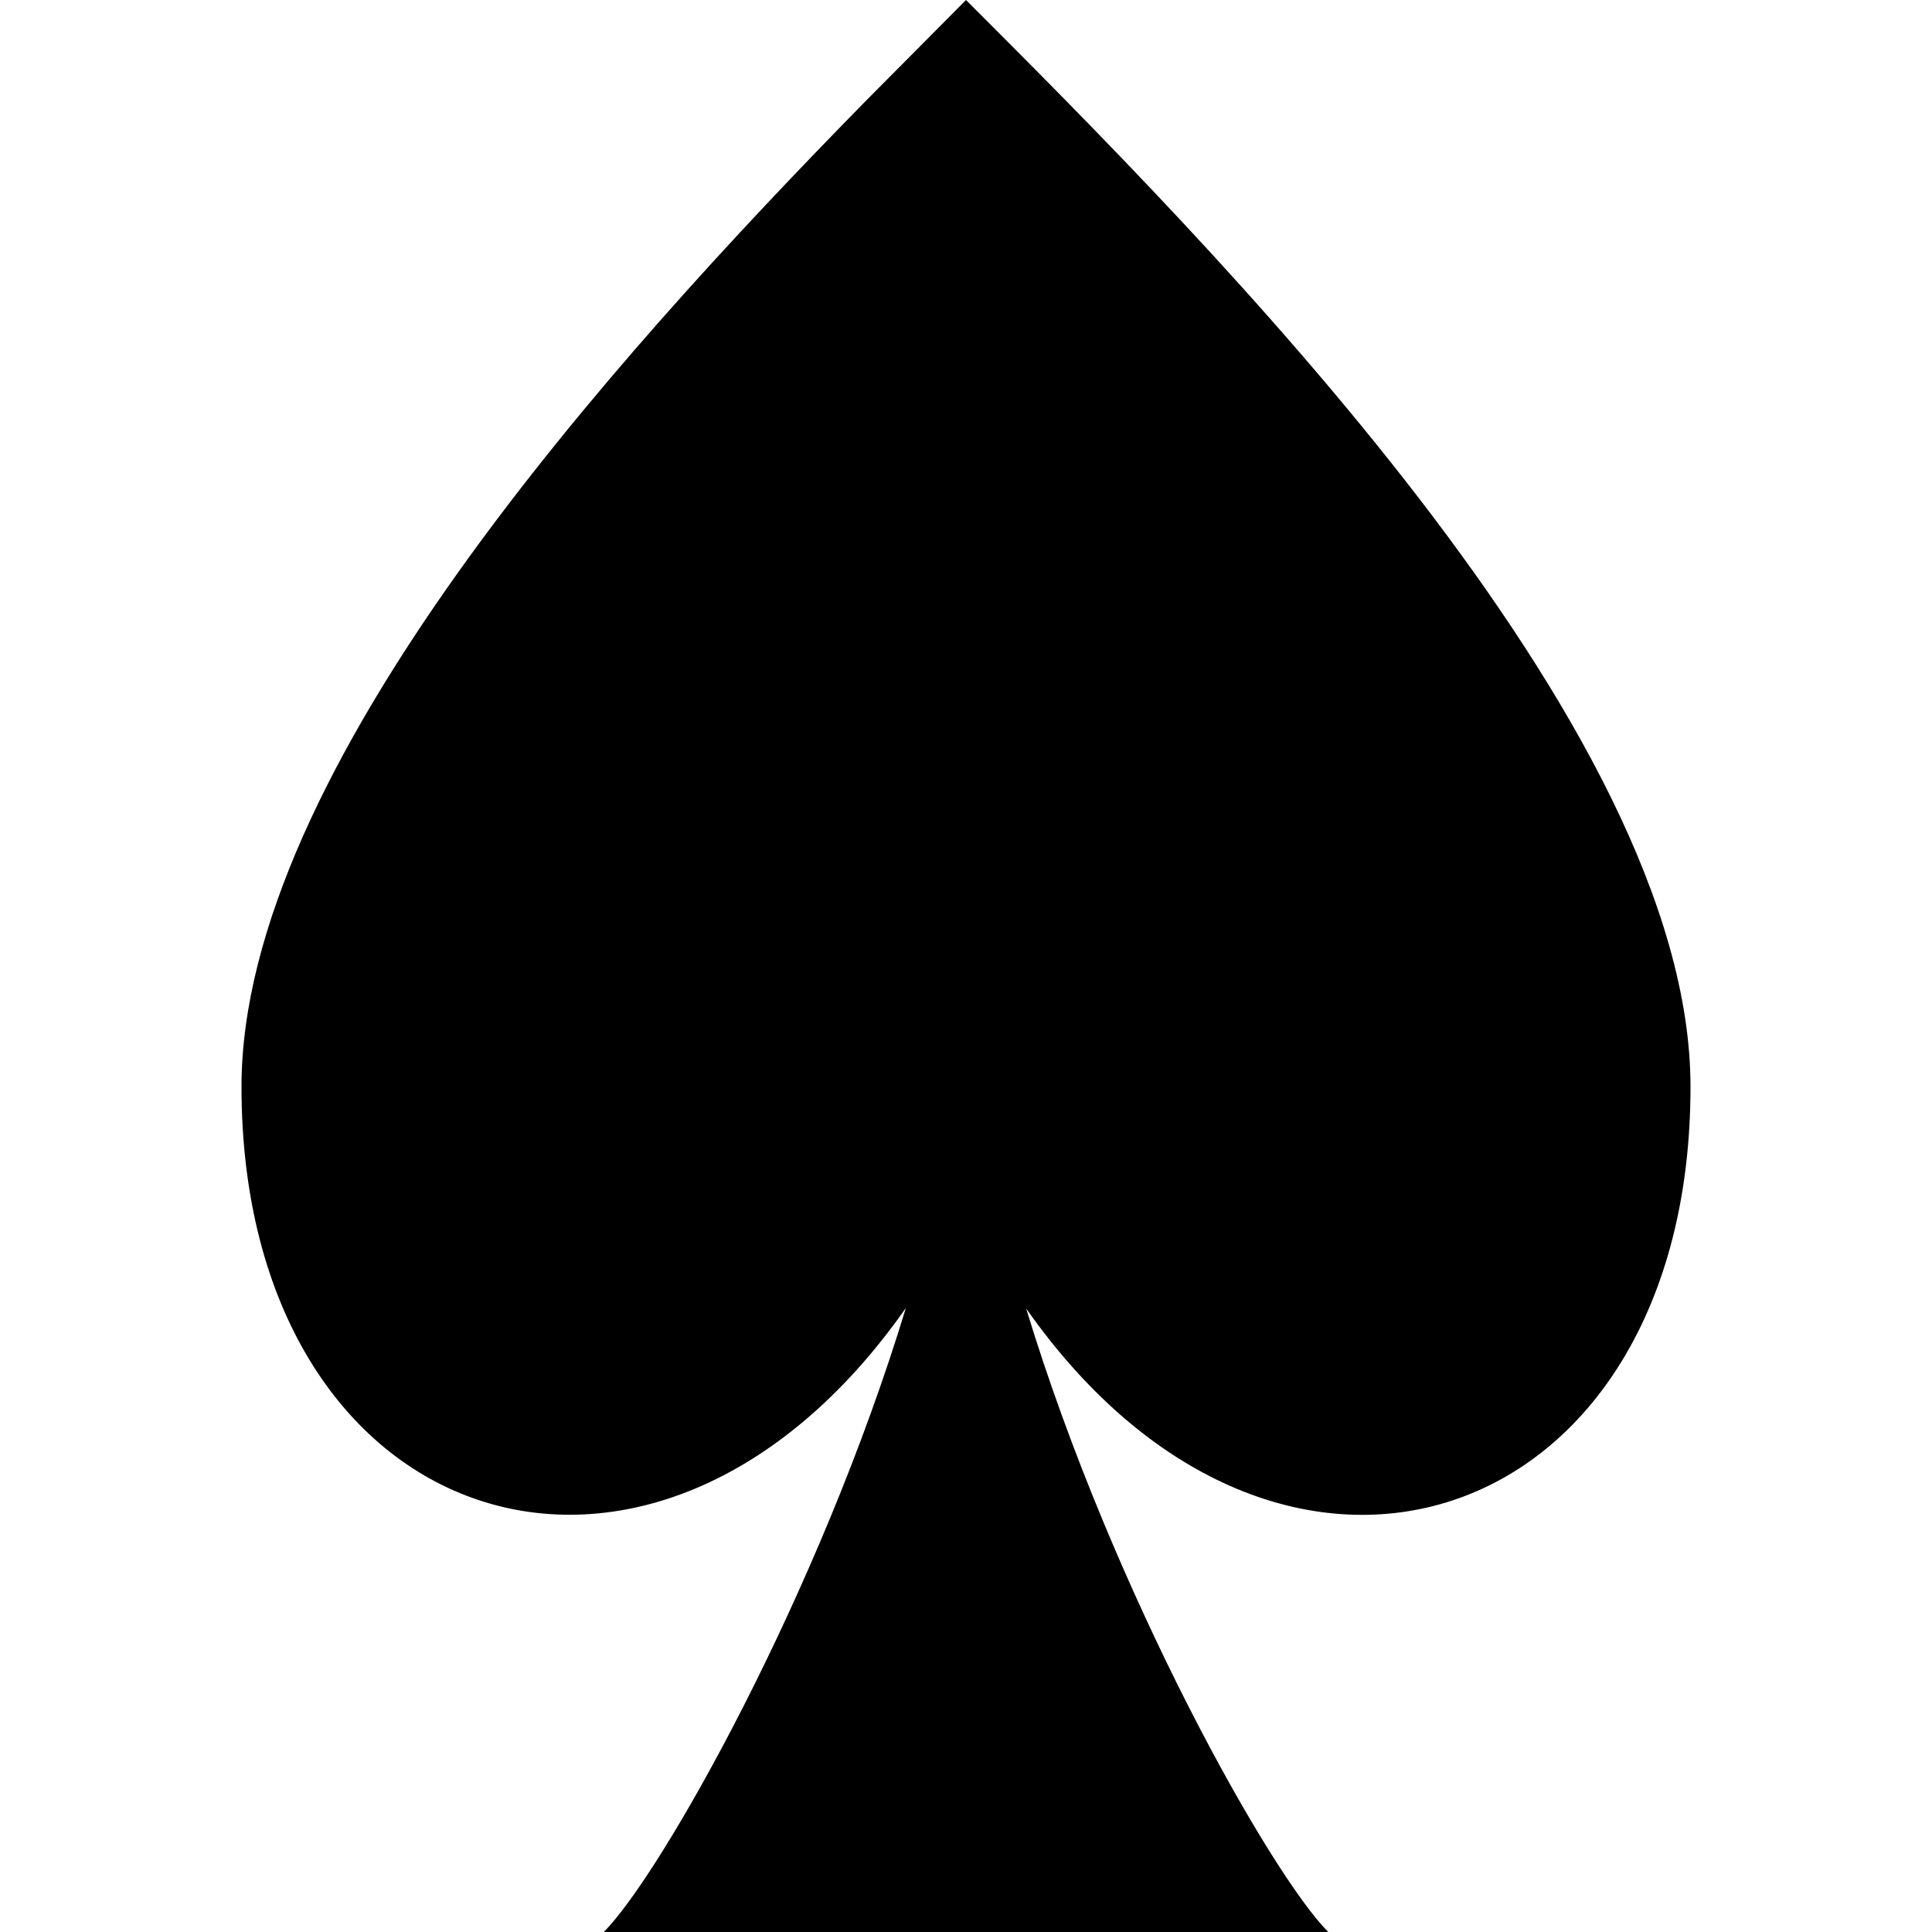
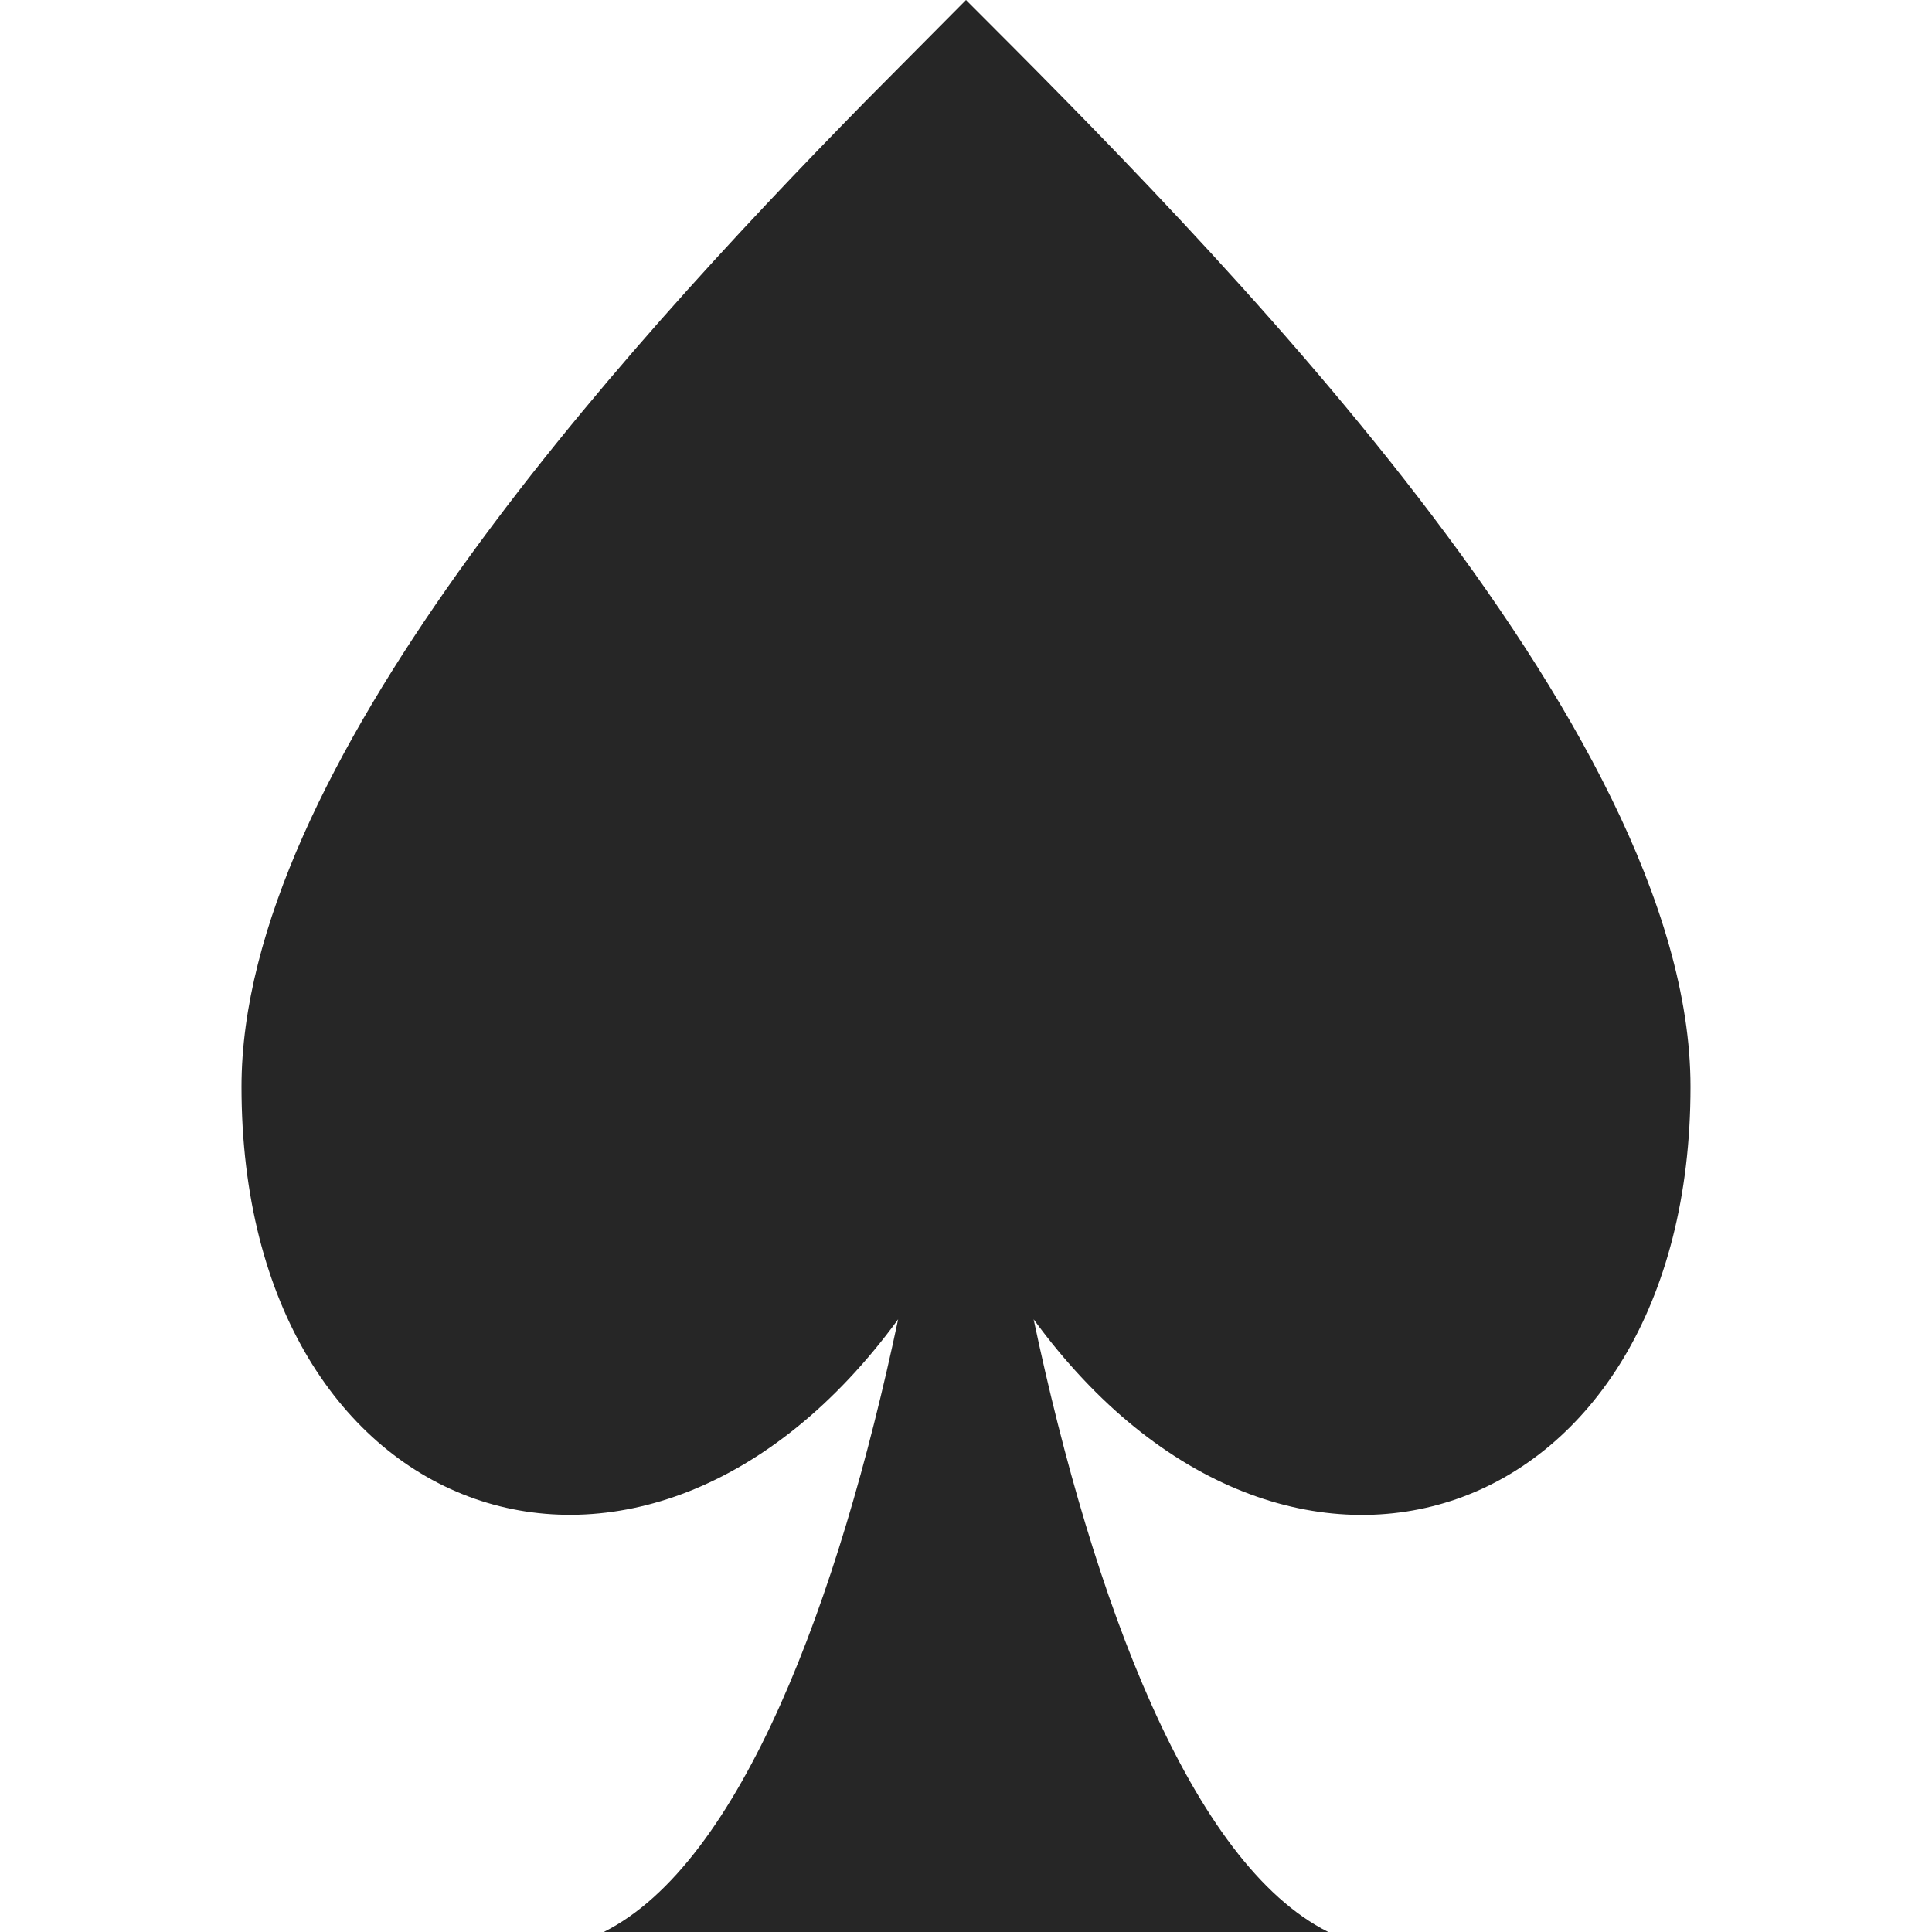
<svg xmlns="http://www.w3.org/2000/svg" width="8" height="8" viewBox="0 0 8 8" fill="none">
-   <path d="M4 0C5 1 7 3 7 4.5C7 6.346 5.298 6.913 4.249 5.418C4.61 6.606 5.264 7.764 5.5 8H2.5C2.736 7.764 3.39 6.605 3.751 5.416C2.702 6.913 1 6.346 1 4.5C1 3.188 2.531 1.492 3.584 0.419L4 0Z" fill="black" />
+   <path d="M4 0C5 1 7 3 7 4.5C7 6.327 5.331 6.902 4.28 5.463C4.526 6.626 4.932 7.716 5.5 8H2.5C3.068 7.716 3.473 6.626 3.719 5.463C2.668 6.901 1 6.327 1 4.5C1 3.188 2.531 1.492 3.584 0.419L4 0Z" fill="#262626" />
</svg>
